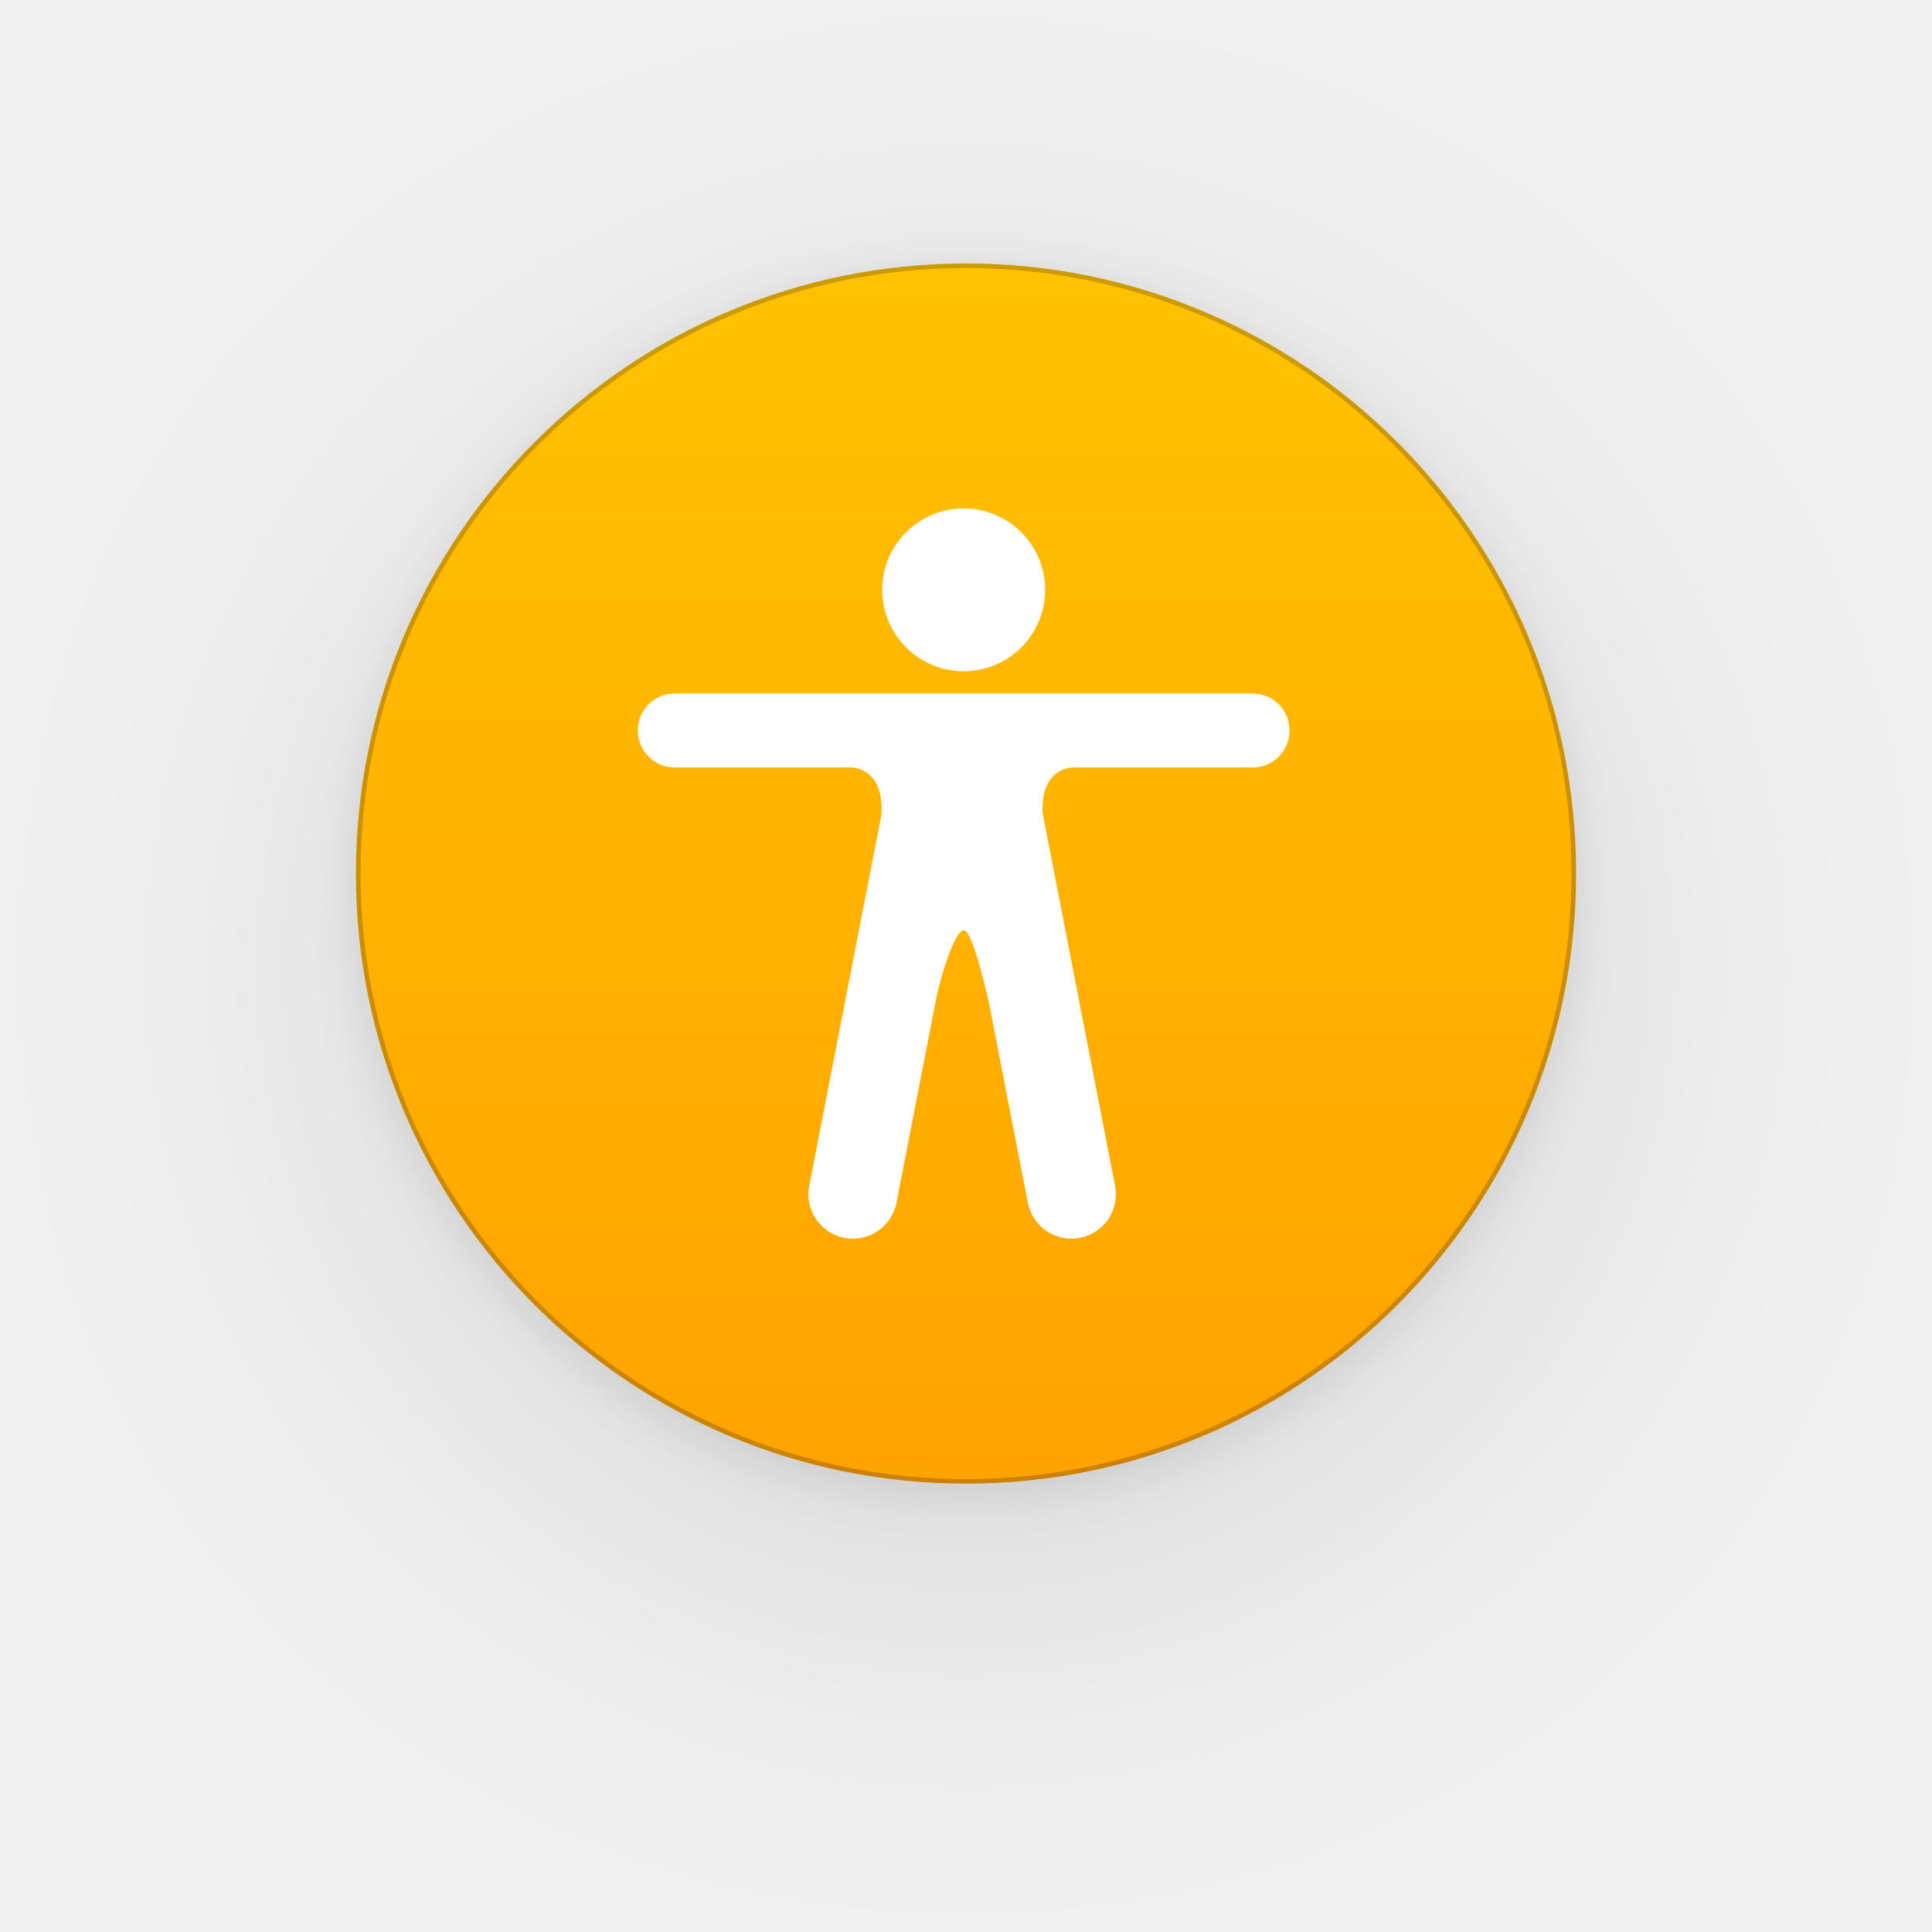
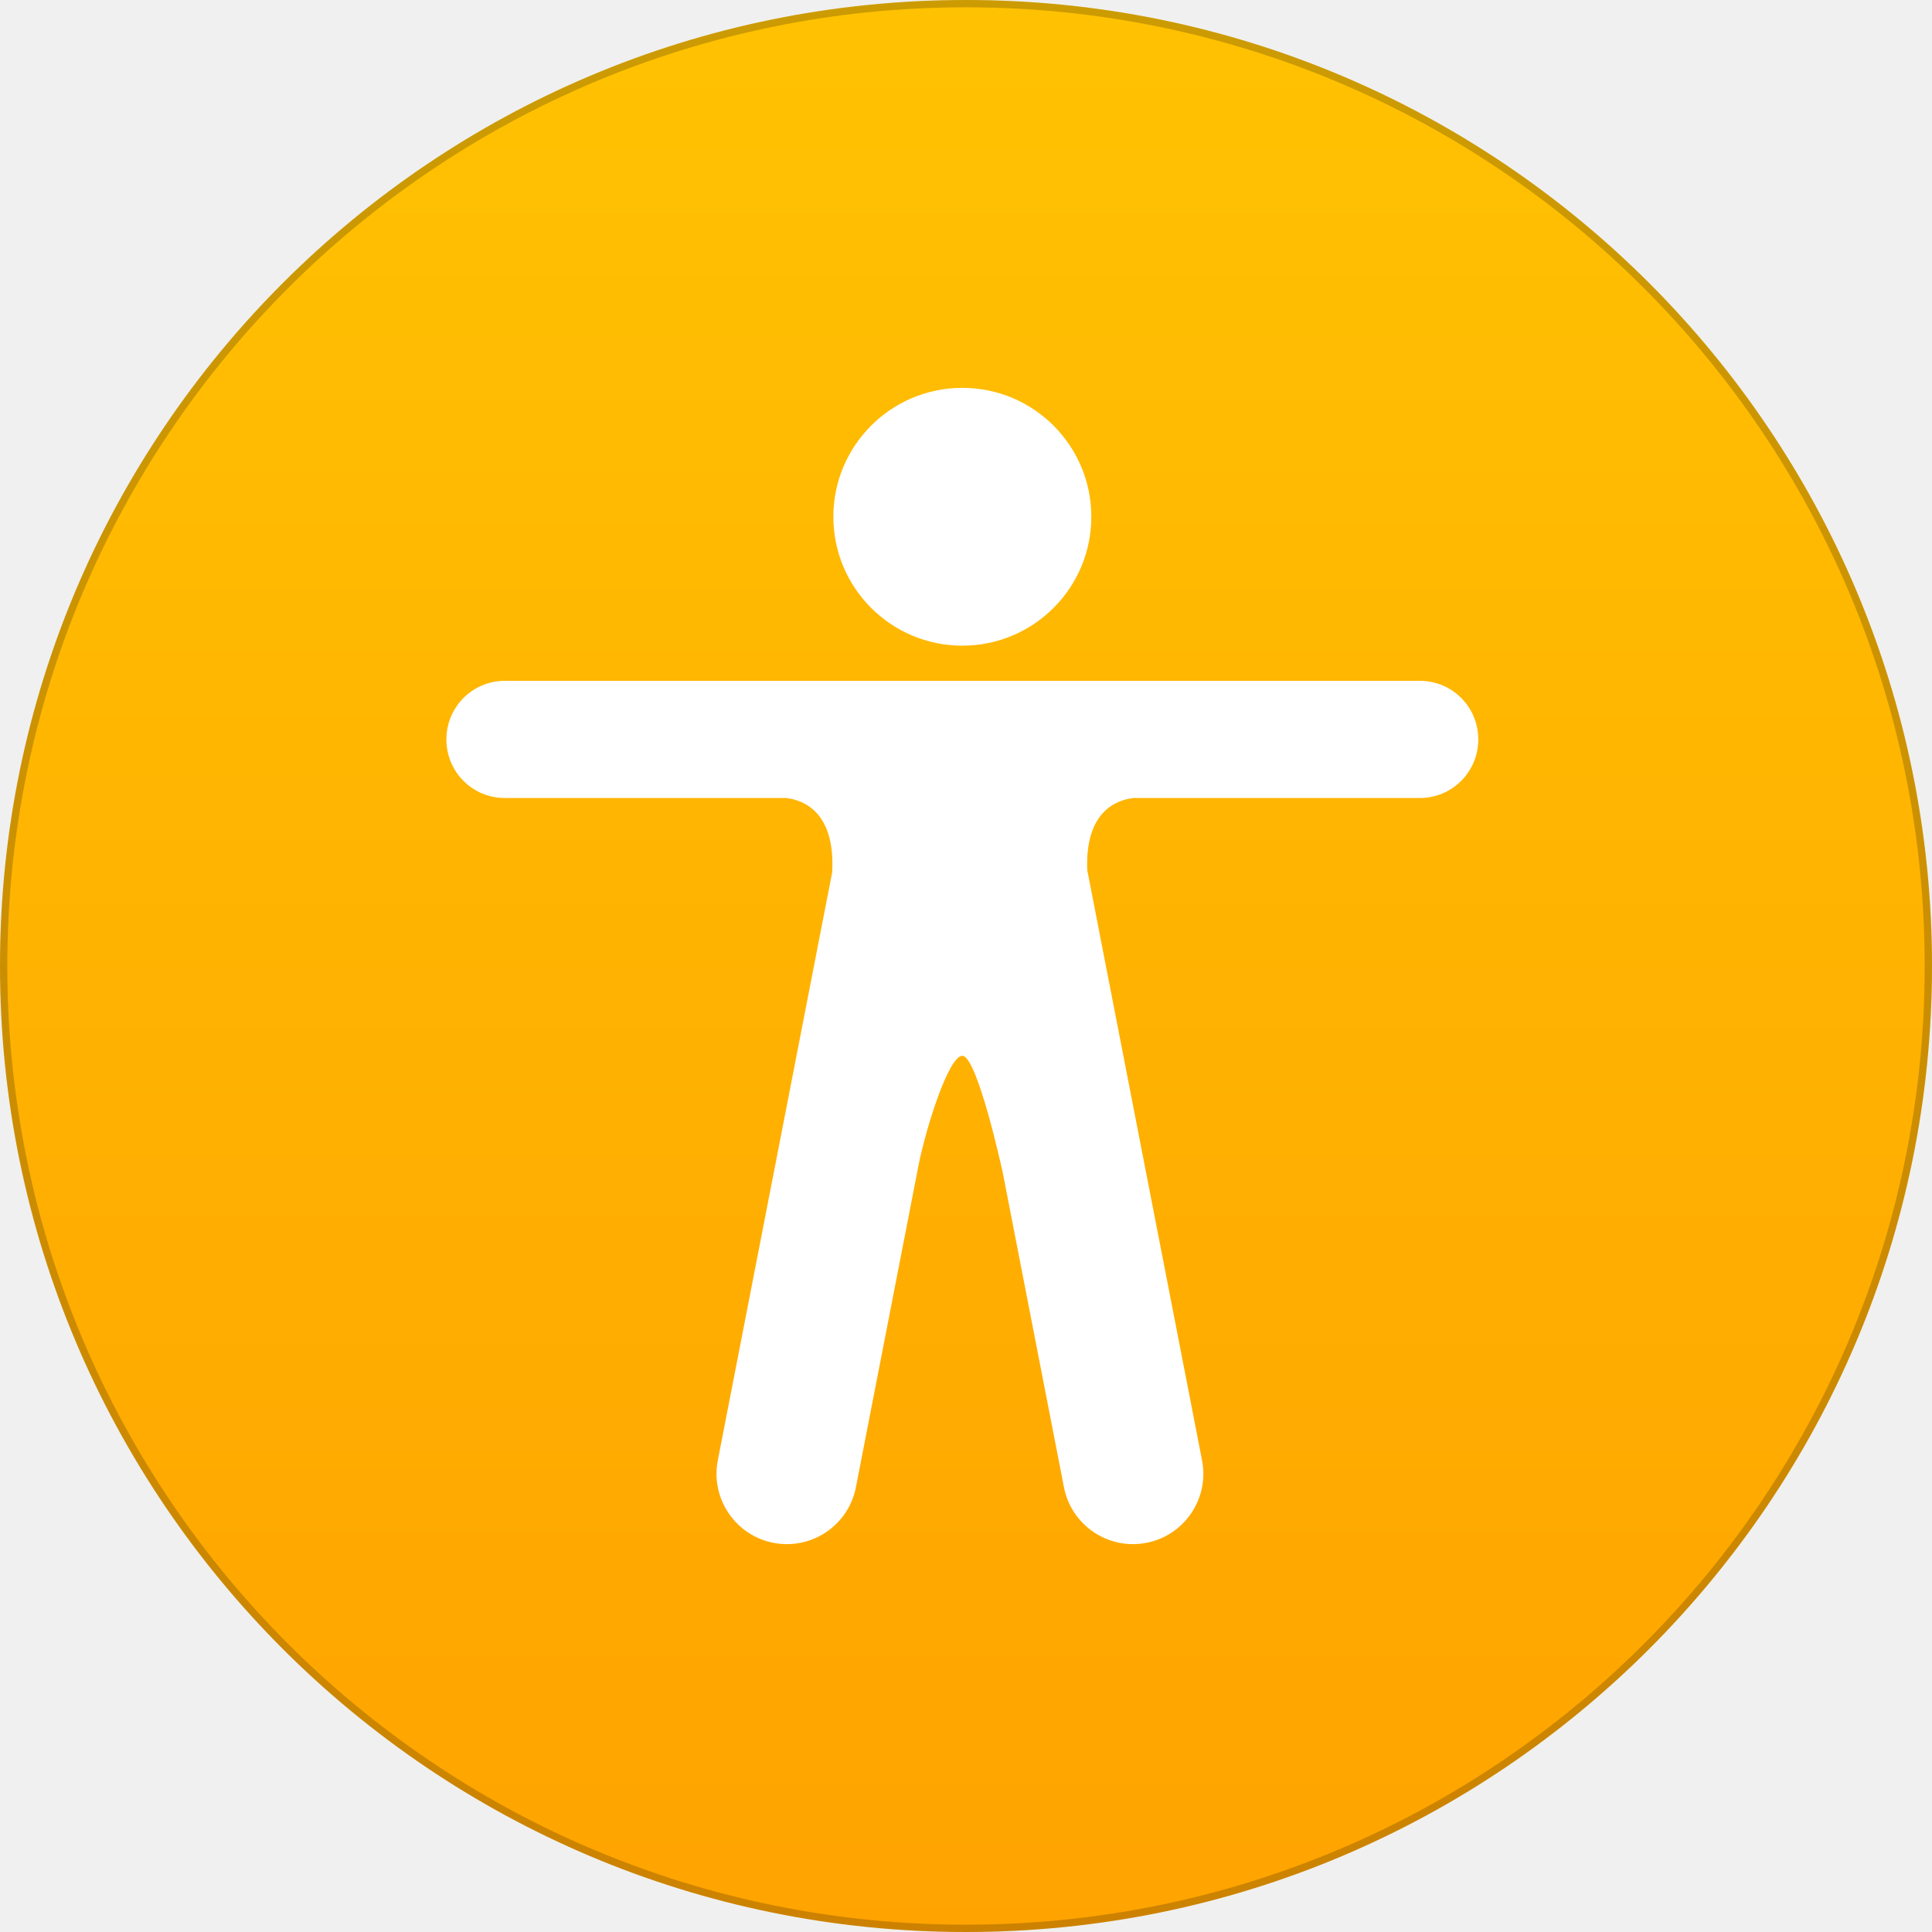
- <svg xmlns="http://www.w3.org/2000/svg" xmlns:xlink="http://www.w3.org/1999/xlink" width="418" height="418" viewBox="0 0 418 418">
+ <svg xmlns="http://www.w3.org/2000/svg" xmlns:xlink="http://www.w3.org/1999/xlink" width="264" height="264" viewBox="0 0 264 264">
  <defs>
-     <linearGradient id="c" x1="50%" x2="50%" y1="0%" y2="100%">
+     <linearGradient id="a" x1="50%" x2="50%" y1="0%" y2="100%">
      <stop stop-color="#FFC202" offset="0%" />
      <stop stop-color="#FFA300" offset="100%" />
    </linearGradient>
    <circle id="b" cx="132" cy="132" r="132" />
-     <filter id="a" width="206.1%" height="206.1%" x="-53%" y="-44.7%" filterUnits="objectBoundingBox">
-       <feOffset dy="20" in="SourceAlpha" result="shadowOffsetOuter1" />
-       <feGaussianBlur stdDeviation="40" in="shadowOffsetOuter1" result="shadowBlurOuter1" />
-       <feComposite in="shadowBlurOuter1" in2="SourceAlpha" operator="out" result="shadowBlurOuter1" />
-       <feColorMatrix values="0 0 0 0 0 0 0 0 0 0 0 0 0 0 0 0 0 0 0.1 0" in="shadowBlurOuter1" result="shadowMatrixOuter1" />
-       <feOffset dy="2" in="SourceAlpha" result="shadowOffsetOuter2" />
-       <feGaussianBlur stdDeviation="5" in="shadowOffsetOuter2" result="shadowBlurOuter2" />
-       <feComposite in="shadowBlurOuter2" in2="SourceAlpha" operator="out" result="shadowBlurOuter2" />
-       <feColorMatrix values="0 0 0 0 0 0 0 0 0 0 0 0 0 0 0 0 0 0 0.1 0" in="shadowBlurOuter2" result="shadowMatrixOuter2" />
-       <feMerge>
-         <feMergeNode in="shadowMatrixOuter1" />
-         <feMergeNode in="shadowMatrixOuter2" />
-       </feMerge>
-     </filter>
  </defs>
-   <g fill="none" fill-rule="evenodd" transform="translate(77 57)">
-     <use fill="black" filter="url(#a)" xlink:href="#b" />
-     <use fill="url(#c)" xlink:href="#b" />
+   <g fill="none" fill-rule="evenodd">
+     <use fill="url(#a)" xlink:href="#b" />
    <circle cx="132" cy="132" r="131.5" stroke="#000000" stroke-opacity=".2" />
    <path fill="#FFFFFF" d="M116.959,203.22 C115.946,208.428 110.899,211.834 105.687,210.822 C100.486,209.811 97.072,204.764 98.085,199.554 L113.713,119.203 C114.16,110.996 109.842,109.339 107.453,109.045 L68.985,109.045 C64.575,109.045 61,105.491 61,101.038 C61,96.617 64.556,93.032 68.985,93.032 L194.015,93.032 C198.425,93.032 202,96.586 202,101.038 C202,105.46 198.444,109.045 194.015,109.045 L154.846,109.045 C152.485,109.335 148.242,110.957 148.572,118.912 L164.256,199.554 C165.27,204.764 161.856,209.811 156.655,210.822 C151.443,211.834 146.395,208.428 145.382,203.22 L137.027,160.259 C137.027,160.259 133.566,144.273 131.5,144.273 C129.682,144.273 126.691,153.551 125.566,158.97 L116.959,203.22 Z M131.5,88.228 C121.766,88.228 113.875,80.342 113.875,70.614 C113.875,60.886 121.766,53 131.5,53 C141.234,53 149.125,60.886 149.125,70.614 C149.125,80.342 141.234,88.228 131.5,88.228 Z" />
  </g>
</svg>
